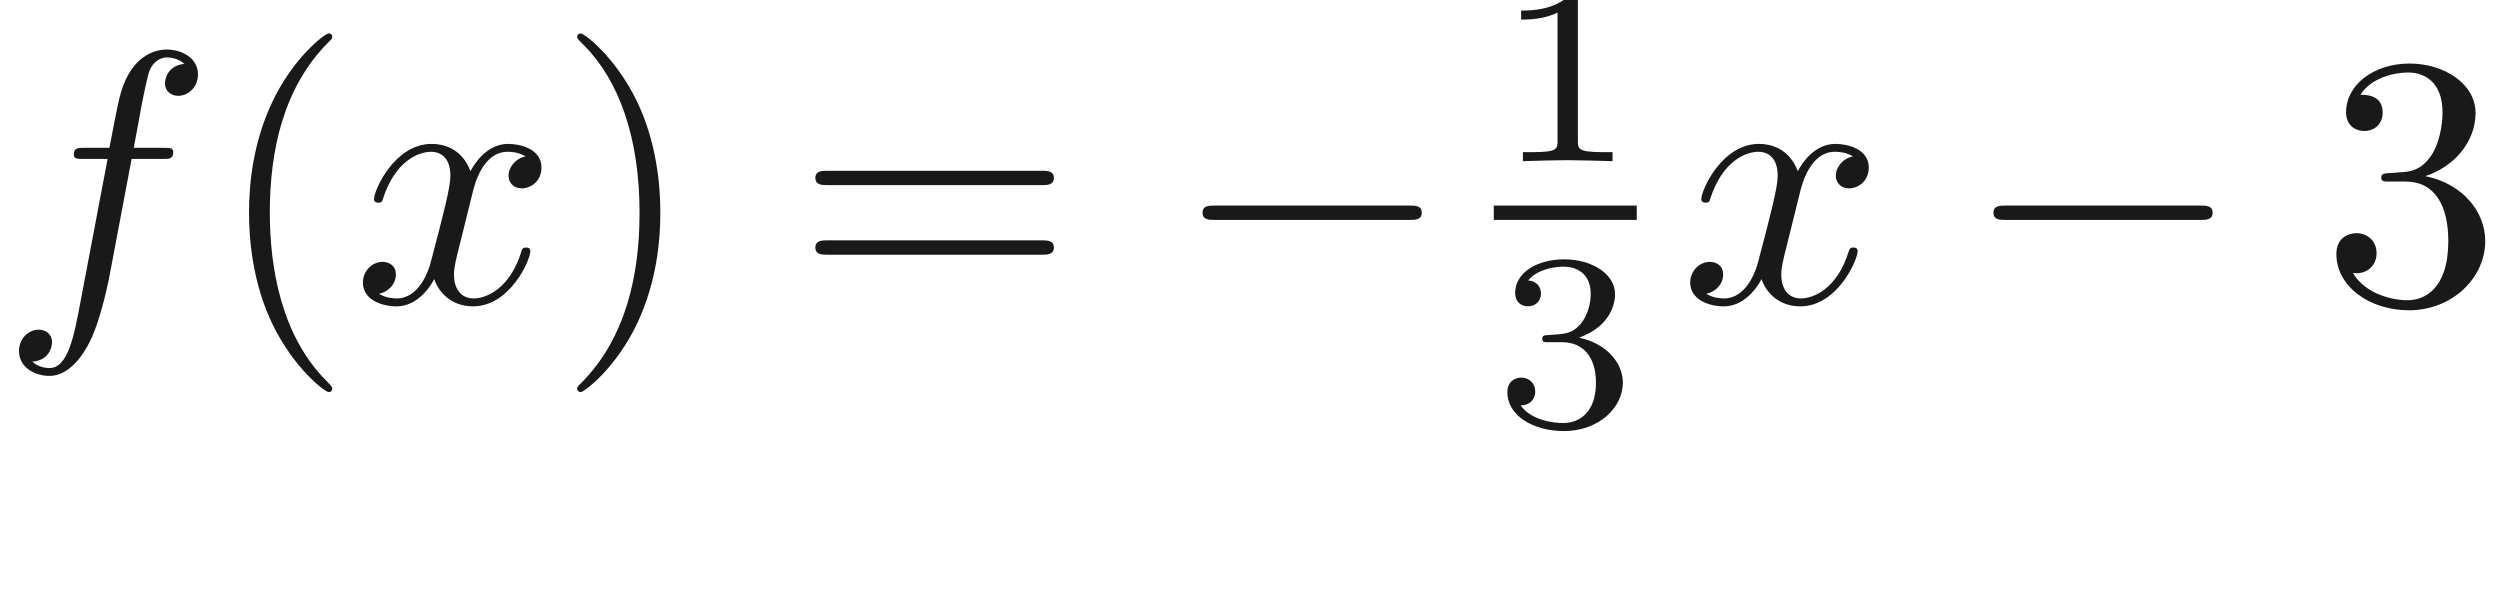
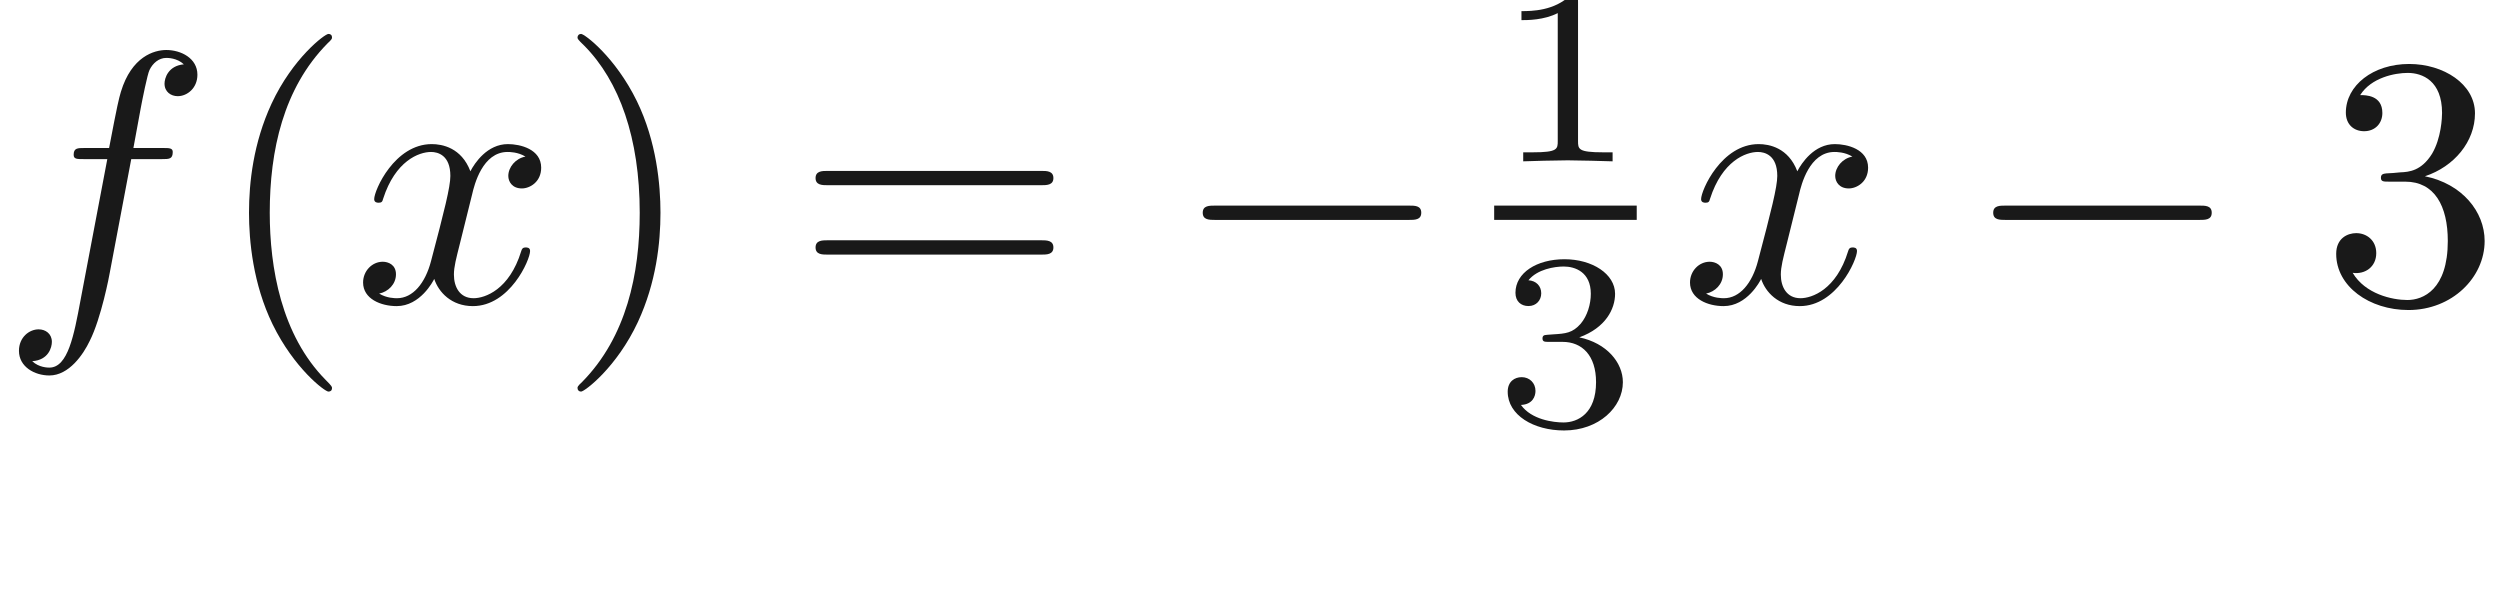
- <svg xmlns="http://www.w3.org/2000/svg" xmlns:ns1="http://github.com/leegao/readme2tex/" xmlns:xlink="http://www.w3.org/1999/xlink" height="16.8pt" ns1:offset="3.4355" version="1.1" viewBox="-52.093 -70.437 69.444 16.8" width="69.444pt">
+ <svg xmlns="http://www.w3.org/2000/svg" xmlns:ns1="http://github.com/leegao/readme2tex/" xmlns:xlink="http://www.w3.org/1999/xlink" height="16.834pt" ns1:offset="3.435512" version="1.1" viewBox="-52.075 -70.454 69.639 16.834" width="69.639pt">
  <defs>
-     <path d="M6.565 -2.291C6.735 -2.291 6.914 -2.291 6.914 -2.491S6.735 -2.69 6.565 -2.69H1.176C1.006 -2.69 0.827 -2.69 0.827 -2.491S1.006 -2.291 1.176 -2.291H6.565Z" id="g0-0" />
-     <path d="M2.336 -4.435C2.336 -4.624 2.322 -4.631 2.127 -4.631C1.681 -4.191 1.046 -4.184 0.76 -4.184V-3.933C0.928 -3.933 1.388 -3.933 1.771 -4.129V-0.572C1.771 -0.342 1.771 -0.251 1.074 -0.251H0.809V0C0.934 -0.007 1.792 -0.028 2.05 -0.028C2.267 -0.028 3.145 -0.007 3.299 0V-0.251H3.034C2.336 -0.251 2.336 -0.342 2.336 -0.572V-4.435Z" id="g3-49" />
-     <path d="M1.904 -2.329C2.448 -2.329 2.838 -1.953 2.838 -1.206C2.838 -0.342 2.336 -0.084 1.932 -0.084C1.653 -0.084 1.039 -0.16 0.746 -0.572C1.074 -0.586 1.151 -0.816 1.151 -0.962C1.151 -1.186 0.983 -1.346 0.767 -1.346C0.572 -1.346 0.377 -1.227 0.377 -0.941C0.377 -0.286 1.102 0.139 1.946 0.139C2.915 0.139 3.585 -0.509 3.585 -1.206C3.585 -1.75 3.138 -2.294 2.371 -2.455C3.103 -2.72 3.368 -3.243 3.368 -3.668C3.368 -4.219 2.734 -4.631 1.96 -4.631S0.593 -4.254 0.593 -3.696C0.593 -3.459 0.746 -3.327 0.955 -3.327C1.172 -3.327 1.311 -3.487 1.311 -3.682C1.311 -3.884 1.172 -4.031 0.955 -4.045C1.2 -4.352 1.681 -4.428 1.939 -4.428C2.253 -4.428 2.692 -4.275 2.692 -3.668C2.692 -3.375 2.594 -3.055 2.413 -2.838C2.183 -2.573 1.988 -2.559 1.639 -2.538C1.465 -2.525 1.451 -2.525 1.416 -2.518C1.402 -2.518 1.346 -2.504 1.346 -2.427C1.346 -2.329 1.409 -2.329 1.527 -2.329H1.904Z" id="g3-51" />
-     <path d="M3.656 -3.985H4.513C4.712 -3.985 4.812 -3.985 4.812 -4.184C4.812 -4.294 4.712 -4.294 4.543 -4.294H3.716L3.925 -5.43C3.965 -5.639 4.105 -6.346 4.164 -6.466C4.254 -6.655 4.423 -6.804 4.633 -6.804C4.672 -6.804 4.932 -6.804 5.121 -6.625C4.682 -6.585 4.583 -6.237 4.583 -6.087C4.583 -5.858 4.762 -5.738 4.951 -5.738C5.21 -5.738 5.499 -5.958 5.499 -6.336C5.499 -6.795 5.041 -7.024 4.633 -7.024C4.294 -7.024 3.666 -6.844 3.367 -5.858C3.308 -5.649 3.278 -5.549 3.039 -4.294H2.351C2.162 -4.294 2.052 -4.294 2.052 -4.105C2.052 -3.985 2.142 -3.985 2.331 -3.985H2.989L2.242 -0.05C2.062 0.917 1.893 1.823 1.375 1.823C1.335 1.823 1.086 1.823 0.897 1.644C1.355 1.614 1.445 1.255 1.445 1.106C1.445 0.877 1.265 0.757 1.076 0.757C0.817 0.757 0.528 0.976 0.528 1.355C0.528 1.803 0.966 2.042 1.375 2.042C1.923 2.042 2.321 1.455 2.501 1.076C2.819 0.448 3.049 -0.757 3.059 -0.827L3.656 -3.985Z" id="g1-102" />
-     <path d="M3.328 -3.009C3.387 -3.268 3.616 -4.184 4.314 -4.184C4.364 -4.184 4.603 -4.184 4.812 -4.055C4.533 -4.005 4.334 -3.756 4.334 -3.517C4.334 -3.357 4.443 -3.168 4.712 -3.168C4.932 -3.168 5.25 -3.347 5.25 -3.746C5.25 -4.264 4.663 -4.403 4.324 -4.403C3.746 -4.403 3.397 -3.875 3.278 -3.646C3.029 -4.304 2.491 -4.403 2.202 -4.403C1.166 -4.403 0.598 -3.118 0.598 -2.869C0.598 -2.77 0.697 -2.77 0.717 -2.77C0.797 -2.77 0.827 -2.79 0.847 -2.879C1.186 -3.935 1.843 -4.184 2.182 -4.184C2.371 -4.184 2.72 -4.095 2.72 -3.517C2.72 -3.208 2.55 -2.54 2.182 -1.146C2.022 -0.528 1.674 -0.11 1.235 -0.11C1.176 -0.11 0.946 -0.11 0.737 -0.239C0.986 -0.289 1.205 -0.498 1.205 -0.777C1.205 -1.046 0.986 -1.126 0.837 -1.126C0.538 -1.126 0.289 -0.867 0.289 -0.548C0.289 -0.09 0.787 0.11 1.225 0.11C1.883 0.11 2.242 -0.588 2.271 -0.648C2.391 -0.279 2.75 0.11 3.347 0.11C4.374 0.11 4.941 -1.176 4.941 -1.425C4.941 -1.524 4.852 -1.524 4.822 -1.524C4.732 -1.524 4.712 -1.484 4.692 -1.415C4.364 -0.349 3.686 -0.11 3.367 -0.11C2.979 -0.11 2.819 -0.428 2.819 -0.767C2.819 -0.986 2.879 -1.205 2.989 -1.644L3.328 -3.009Z" id="g1-120" />
-     <path d="M3.298 2.391C3.298 2.361 3.298 2.341 3.128 2.172C1.883 0.917 1.564 -0.966 1.564 -2.491C1.564 -4.224 1.943 -5.958 3.168 -7.203C3.298 -7.323 3.298 -7.342 3.298 -7.372C3.298 -7.442 3.258 -7.472 3.198 -7.472C3.098 -7.472 2.202 -6.795 1.614 -5.529C1.106 -4.433 0.986 -3.328 0.986 -2.491C0.986 -1.714 1.096 -0.508 1.644 0.618C2.242 1.843 3.098 2.491 3.198 2.491C3.258 2.491 3.298 2.461 3.298 2.391Z" id="g2-40" />
-     <path d="M2.879 -2.491C2.879 -3.268 2.77 -4.473 2.222 -5.599C1.624 -6.824 0.767 -7.472 0.667 -7.472C0.608 -7.472 0.568 -7.432 0.568 -7.372C0.568 -7.342 0.568 -7.323 0.757 -7.143C1.734 -6.157 2.301 -4.573 2.301 -2.491C2.301 -0.787 1.933 0.966 0.697 2.222C0.568 2.341 0.568 2.361 0.568 2.391C0.568 2.451 0.608 2.491 0.667 2.491C0.767 2.491 1.664 1.813 2.252 0.548C2.76 -0.548 2.879 -1.654 2.879 -2.491Z" id="g2-41" />
-     <path d="M2.889 -3.507C3.706 -3.776 4.284 -4.473 4.284 -5.26C4.284 -6.077 3.407 -6.635 2.451 -6.635C1.445 -6.635 0.687 -6.037 0.687 -5.28C0.687 -4.951 0.907 -4.762 1.196 -4.762C1.504 -4.762 1.704 -4.981 1.704 -5.27C1.704 -5.768 1.235 -5.768 1.086 -5.768C1.395 -6.257 2.052 -6.386 2.411 -6.386C2.819 -6.386 3.367 -6.167 3.367 -5.27C3.367 -5.151 3.347 -4.573 3.088 -4.135C2.79 -3.656 2.451 -3.626 2.202 -3.616C2.122 -3.606 1.883 -3.587 1.813 -3.587C1.734 -3.577 1.664 -3.567 1.664 -3.467C1.664 -3.357 1.734 -3.357 1.903 -3.357H2.341C3.158 -3.357 3.527 -2.68 3.527 -1.704C3.527 -0.349 2.839 -0.06 2.401 -0.06C1.973 -0.06 1.225 -0.229 0.877 -0.817C1.225 -0.767 1.534 -0.986 1.534 -1.365C1.534 -1.724 1.265 -1.923 0.976 -1.923C0.737 -1.923 0.418 -1.783 0.418 -1.345C0.418 -0.438 1.345 0.219 2.431 0.219C3.646 0.219 4.553 -0.687 4.553 -1.704C4.553 -2.521 3.925 -3.298 2.889 -3.507Z" id="g2-51" />
-     <path d="M6.844 -3.258C6.994 -3.258 7.183 -3.258 7.183 -3.457S6.994 -3.656 6.854 -3.656H0.887C0.747 -3.656 0.558 -3.656 0.558 -3.457S0.747 -3.258 0.897 -3.258H6.844ZM6.854 -1.325C6.994 -1.325 7.183 -1.325 7.183 -1.524S6.994 -1.724 6.844 -1.724H0.897C0.747 -1.724 0.558 -1.724 0.558 -1.524S0.747 -1.325 0.887 -1.325H6.854Z" id="g2-61" />
-     <path d="M3.318 -0.757C3.357 -0.359 3.626 0.06 4.095 0.06C4.304 0.06 4.912 -0.08 4.912 -0.887V-1.445H4.663V-0.887C4.663 -0.309 4.413 -0.249 4.304 -0.249C3.975 -0.249 3.935 -0.697 3.935 -0.747V-2.74C3.935 -3.158 3.935 -3.547 3.577 -3.915C3.188 -4.304 2.69 -4.463 2.212 -4.463C1.395 -4.463 0.707 -3.995 0.707 -3.337C0.707 -3.039 0.907 -2.869 1.166 -2.869C1.445 -2.869 1.624 -3.068 1.624 -3.328C1.624 -3.447 1.574 -3.776 1.116 -3.786C1.385 -4.135 1.873 -4.244 2.192 -4.244C2.68 -4.244 3.248 -3.856 3.248 -2.969V-2.6C2.74 -2.57 2.042 -2.54 1.415 -2.242C0.667 -1.903 0.418 -1.385 0.418 -0.946C0.418 -0.139 1.385 0.11 2.012 0.11C2.67 0.11 3.128 -0.289 3.318 -0.757ZM3.248 -2.391V-1.395C3.248 -0.448 2.531 -0.11 2.082 -0.11C1.594 -0.11 1.186 -0.458 1.186 -0.956C1.186 -1.504 1.604 -2.331 3.248 -2.391Z" id="g2-97" />
+     <path d="M2.336-4.435C2.336-4.624 2.322-4.631 2.127-4.631C1.681-4.191 1.046-4.184 .76-4.184V-3.933C.928-3.933 1.388-3.933 1.771-4.129V-.572C1.771-.342 1.771-.251 1.074-.251H.809V0C.934-.007 1.792-.028 2.05-.028C2.267-.028 3.145-.007 3.299 0V-.251H3.034C2.336-.251 2.336-.342 2.336-.572V-4.435Z" id="g3-49" />
+     <path d="M1.904-2.329C2.448-2.329 2.838-1.953 2.838-1.206C2.838-.342 2.336-.084 1.932-.084C1.653-.084 1.039-.16 .746-.572C1.074-.586 1.151-.816 1.151-.962C1.151-1.186 .983-1.346 .767-1.346C.572-1.346 .377-1.227 .377-.941C.377-.286 1.102 .139 1.946 .139C2.915 .139 3.585-.509 3.585-1.206C3.585-1.75 3.138-2.294 2.371-2.455C3.103-2.72 3.368-3.243 3.368-3.668C3.368-4.219 2.734-4.631 1.96-4.631S.593-4.254 .593-3.696C.593-3.459 .746-3.327 .955-3.327C1.172-3.327 1.311-3.487 1.311-3.682C1.311-3.884 1.172-4.031 .955-4.045C1.2-4.352 1.681-4.428 1.939-4.428C2.253-4.428 2.692-4.275 2.692-3.668C2.692-3.375 2.594-3.055 2.413-2.838C2.183-2.573 1.988-2.559 1.639-2.538C1.465-2.525 1.451-2.525 1.416-2.518C1.402-2.518 1.346-2.504 1.346-2.427C1.346-2.329 1.409-2.329 1.527-2.329H1.904Z" id="g3-51" />
+     <path d="M6.565-2.291C6.735-2.291 6.914-2.291 6.914-2.491S6.735-2.69 6.565-2.69H1.176C1.006-2.69 .827-2.69 .827-2.491S1.006-2.291 1.176-2.291H6.565Z" id="g0-0" />
+     <path d="M3.656-3.985H4.513C4.712-3.985 4.812-3.985 4.812-4.184C4.812-4.294 4.712-4.294 4.543-4.294H3.716L3.925-5.43C3.965-5.639 4.105-6.346 4.164-6.466C4.254-6.655 4.423-6.804 4.633-6.804C4.672-6.804 4.932-6.804 5.121-6.625C4.682-6.585 4.583-6.237 4.583-6.087C4.583-5.858 4.762-5.738 4.951-5.738C5.21-5.738 5.499-5.958 5.499-6.336C5.499-6.795 5.041-7.024 4.633-7.024C4.294-7.024 3.666-6.844 3.367-5.858C3.308-5.649 3.278-5.549 3.039-4.294H2.351C2.162-4.294 2.052-4.294 2.052-4.105C2.052-3.985 2.142-3.985 2.331-3.985H2.989L2.242-.05C2.062 .917 1.893 1.823 1.375 1.823C1.335 1.823 1.086 1.823 .897 1.644C1.355 1.614 1.445 1.255 1.445 1.106C1.445 .877 1.265 .757 1.076 .757C.817 .757 .528 .976 .528 1.355C.528 1.803 .966 2.042 1.375 2.042C1.923 2.042 2.321 1.455 2.501 1.076C2.819 .448 3.049-.757 3.059-.827L3.656-3.985Z" id="g1-102" />
+     <path d="M3.328-3.009C3.387-3.268 3.616-4.184 4.314-4.184C4.364-4.184 4.603-4.184 4.812-4.055C4.533-4.005 4.334-3.756 4.334-3.517C4.334-3.357 4.443-3.168 4.712-3.168C4.932-3.168 5.25-3.347 5.25-3.746C5.25-4.264 4.663-4.403 4.324-4.403C3.746-4.403 3.397-3.875 3.278-3.646C3.029-4.304 2.491-4.403 2.202-4.403C1.166-4.403 .598-3.118 .598-2.869C.598-2.77 .697-2.77 .717-2.77C.797-2.77 .827-2.79 .847-2.879C1.186-3.935 1.843-4.184 2.182-4.184C2.371-4.184 2.72-4.095 2.72-3.517C2.72-3.208 2.55-2.54 2.182-1.146C2.022-.528 1.674-.11 1.235-.11C1.176-.11 .946-.11 .737-.239C.986-.289 1.205-.498 1.205-.777C1.205-1.046 .986-1.126 .837-1.126C.538-1.126 .289-.867 .289-.548C.289-.09 .787 .11 1.225 .11C1.883 .11 2.242-.588 2.271-.648C2.391-.279 2.75 .11 3.347 .11C4.374 .11 4.941-1.176 4.941-1.425C4.941-1.524 4.852-1.524 4.822-1.524C4.732-1.524 4.712-1.484 4.692-1.415C4.364-.349 3.686-.11 3.367-.11C2.979-.11 2.819-.428 2.819-.767C2.819-.986 2.879-1.205 2.989-1.644L3.328-3.009Z" id="g1-120" />
+     <path d="M3.298 2.391C3.298 2.361 3.298 2.341 3.128 2.172C1.883 .917 1.564-.966 1.564-2.491C1.564-4.224 1.943-5.958 3.168-7.203C3.298-7.323 3.298-7.342 3.298-7.372C3.298-7.442 3.258-7.472 3.198-7.472C3.098-7.472 2.202-6.795 1.614-5.529C1.106-4.433 .986-3.328 .986-2.491C.986-1.714 1.096-.508 1.644 .618C2.242 1.843 3.098 2.491 3.198 2.491C3.258 2.491 3.298 2.461 3.298 2.391Z" id="g2-40" />
+     <path d="M2.879-2.491C2.879-3.268 2.77-4.473 2.222-5.599C1.624-6.824 .767-7.472 .667-7.472C.608-7.472 .568-7.432 .568-7.372C.568-7.342 .568-7.323 .757-7.143C1.733-6.157 2.301-4.573 2.301-2.491C2.301-.787 1.933 .966 .697 2.222C.568 2.341 .568 2.361 .568 2.391C.568 2.451 .608 2.491 .667 2.491C.767 2.491 1.664 1.813 2.252 .548C2.76-.548 2.879-1.654 2.879-2.491Z" id="g2-41" />
+     <path d="M2.889-3.507C3.706-3.776 4.284-4.473 4.284-5.26C4.284-6.077 3.407-6.635 2.451-6.635C1.445-6.635 .687-6.037 .687-5.28C.687-4.951 .907-4.762 1.196-4.762C1.504-4.762 1.704-4.981 1.704-5.27C1.704-5.768 1.235-5.768 1.086-5.768C1.395-6.257 2.052-6.386 2.411-6.386C2.819-6.386 3.367-6.167 3.367-5.27C3.367-5.151 3.347-4.573 3.088-4.134C2.79-3.656 2.451-3.626 2.202-3.616C2.122-3.606 1.883-3.587 1.813-3.587C1.733-3.577 1.664-3.567 1.664-3.467C1.664-3.357 1.733-3.357 1.903-3.357H2.341C3.158-3.357 3.527-2.68 3.527-1.704C3.527-.349 2.839-.06 2.401-.06C1.973-.06 1.225-.229 .877-.817C1.225-.767 1.534-.986 1.534-1.365C1.534-1.724 1.265-1.923 .976-1.923C.737-1.923 .418-1.783 .418-1.345C.418-.438 1.345 .219 2.431 .219C3.646 .219 4.553-.687 4.553-1.704C4.553-2.521 3.925-3.298 2.889-3.507Z" id="g2-51" />
+     <path d="M6.844-3.258C6.994-3.258 7.183-3.258 7.183-3.457S6.994-3.656 6.854-3.656H.887C.747-3.656 .558-3.656 .558-3.457S.747-3.258 .897-3.258H6.844ZM6.854-1.325C6.994-1.325 7.183-1.325 7.183-1.524S6.994-1.724 6.844-1.724H.897C.747-1.724 .558-1.724 .558-1.524S.747-1.325 .887-1.325H6.854Z" id="g2-61" />
+     <path d="M3.318-.757C3.357-.359 3.626 .06 4.095 .06C4.304 .06 4.912-.08 4.912-.887V-1.445H4.663V-.887C4.663-.309 4.413-.249 4.304-.249C3.975-.249 3.935-.697 3.935-.747V-2.74C3.935-3.158 3.935-3.547 3.577-3.915C3.188-4.304 2.69-4.463 2.212-4.463C1.395-4.463 .707-3.995 .707-3.337C.707-3.039 .907-2.869 1.166-2.869C1.445-2.869 1.624-3.068 1.624-3.328C1.624-3.447 1.574-3.776 1.116-3.786C1.385-4.134 1.873-4.244 2.192-4.244C2.68-4.244 3.248-3.856 3.248-2.969V-2.6C2.74-2.57 2.042-2.54 1.415-2.242C.667-1.903 .418-1.385 .418-.946C.418-.139 1.385 .11 2.012 .11C2.67 .11 3.128-.289 3.318-.757ZM3.248-2.391V-1.395C3.248-.448 2.531-.11 2.082-.11C1.594-.11 1.186-.458 1.186-.956C1.186-1.504 1.604-2.331 3.248-2.391Z" id="g2-97" />
  </defs>
  <g fill-opacity="0.9" id="page1">
-     <use x="-52.093" y="-62.037" xlink:href="#g1-102" />
-     <use x="-46.162" y="-62.037" xlink:href="#g2-40" />
-     <use x="-42.302" y="-62.037" xlink:href="#g1-120" />
-     <use x="-36.629" y="-62.037" xlink:href="#g2-41" />
-     <use x="-30.002" y="-62.037" xlink:href="#g2-61" />
-     <use x="-19.515" y="-62.037" xlink:href="#g0-0" />
-     <use x="-10.599" y="-65.96" xlink:href="#g3-49" />
-     <rect height="0.398" width="3.971" x="-10.599" y="-64.727" />
-     <use x="-10.599" y="-58.602" xlink:href="#g3-51" />
-     <use x="-5.433" y="-62.037" xlink:href="#g1-120" />
-     <use x="2.454" y="-62.037" xlink:href="#g0-0" />
-     <use x="12.388" y="-62.037" xlink:href="#g2-51" />
+     <use x="-52.075" y="-62.037" xlink:href="#g1-102" />
+     <use x="-46.125" y="-62.037" xlink:href="#g2-40" />
+     <use x="-42.25" y="-62.037" xlink:href="#g1-120" />
+     <use x="-36.556" y="-62.037" xlink:href="#g2-41" />
+     <use x="-29.915" y="-62.037" xlink:href="#g2-61" />
+     <use x="-19.399" y="-62.037" xlink:href="#g0-0" />
+     <use x="-10.454" y="-65.96" xlink:href="#g3-49" />
+     <rect height=".398" width="3.971" x="-10.454" y="-64.727" />
+     <use x="-10.454" y="-58.602" xlink:href="#g3-51" />
+     <use x="-5.288" y="-62.037" xlink:href="#g1-120" />
+     <use x="2.62" y="-62.037" xlink:href="#g0-0" />
+     <use x="12.583" y="-62.037" xlink:href="#g2-51" />
  </g>
</svg>
